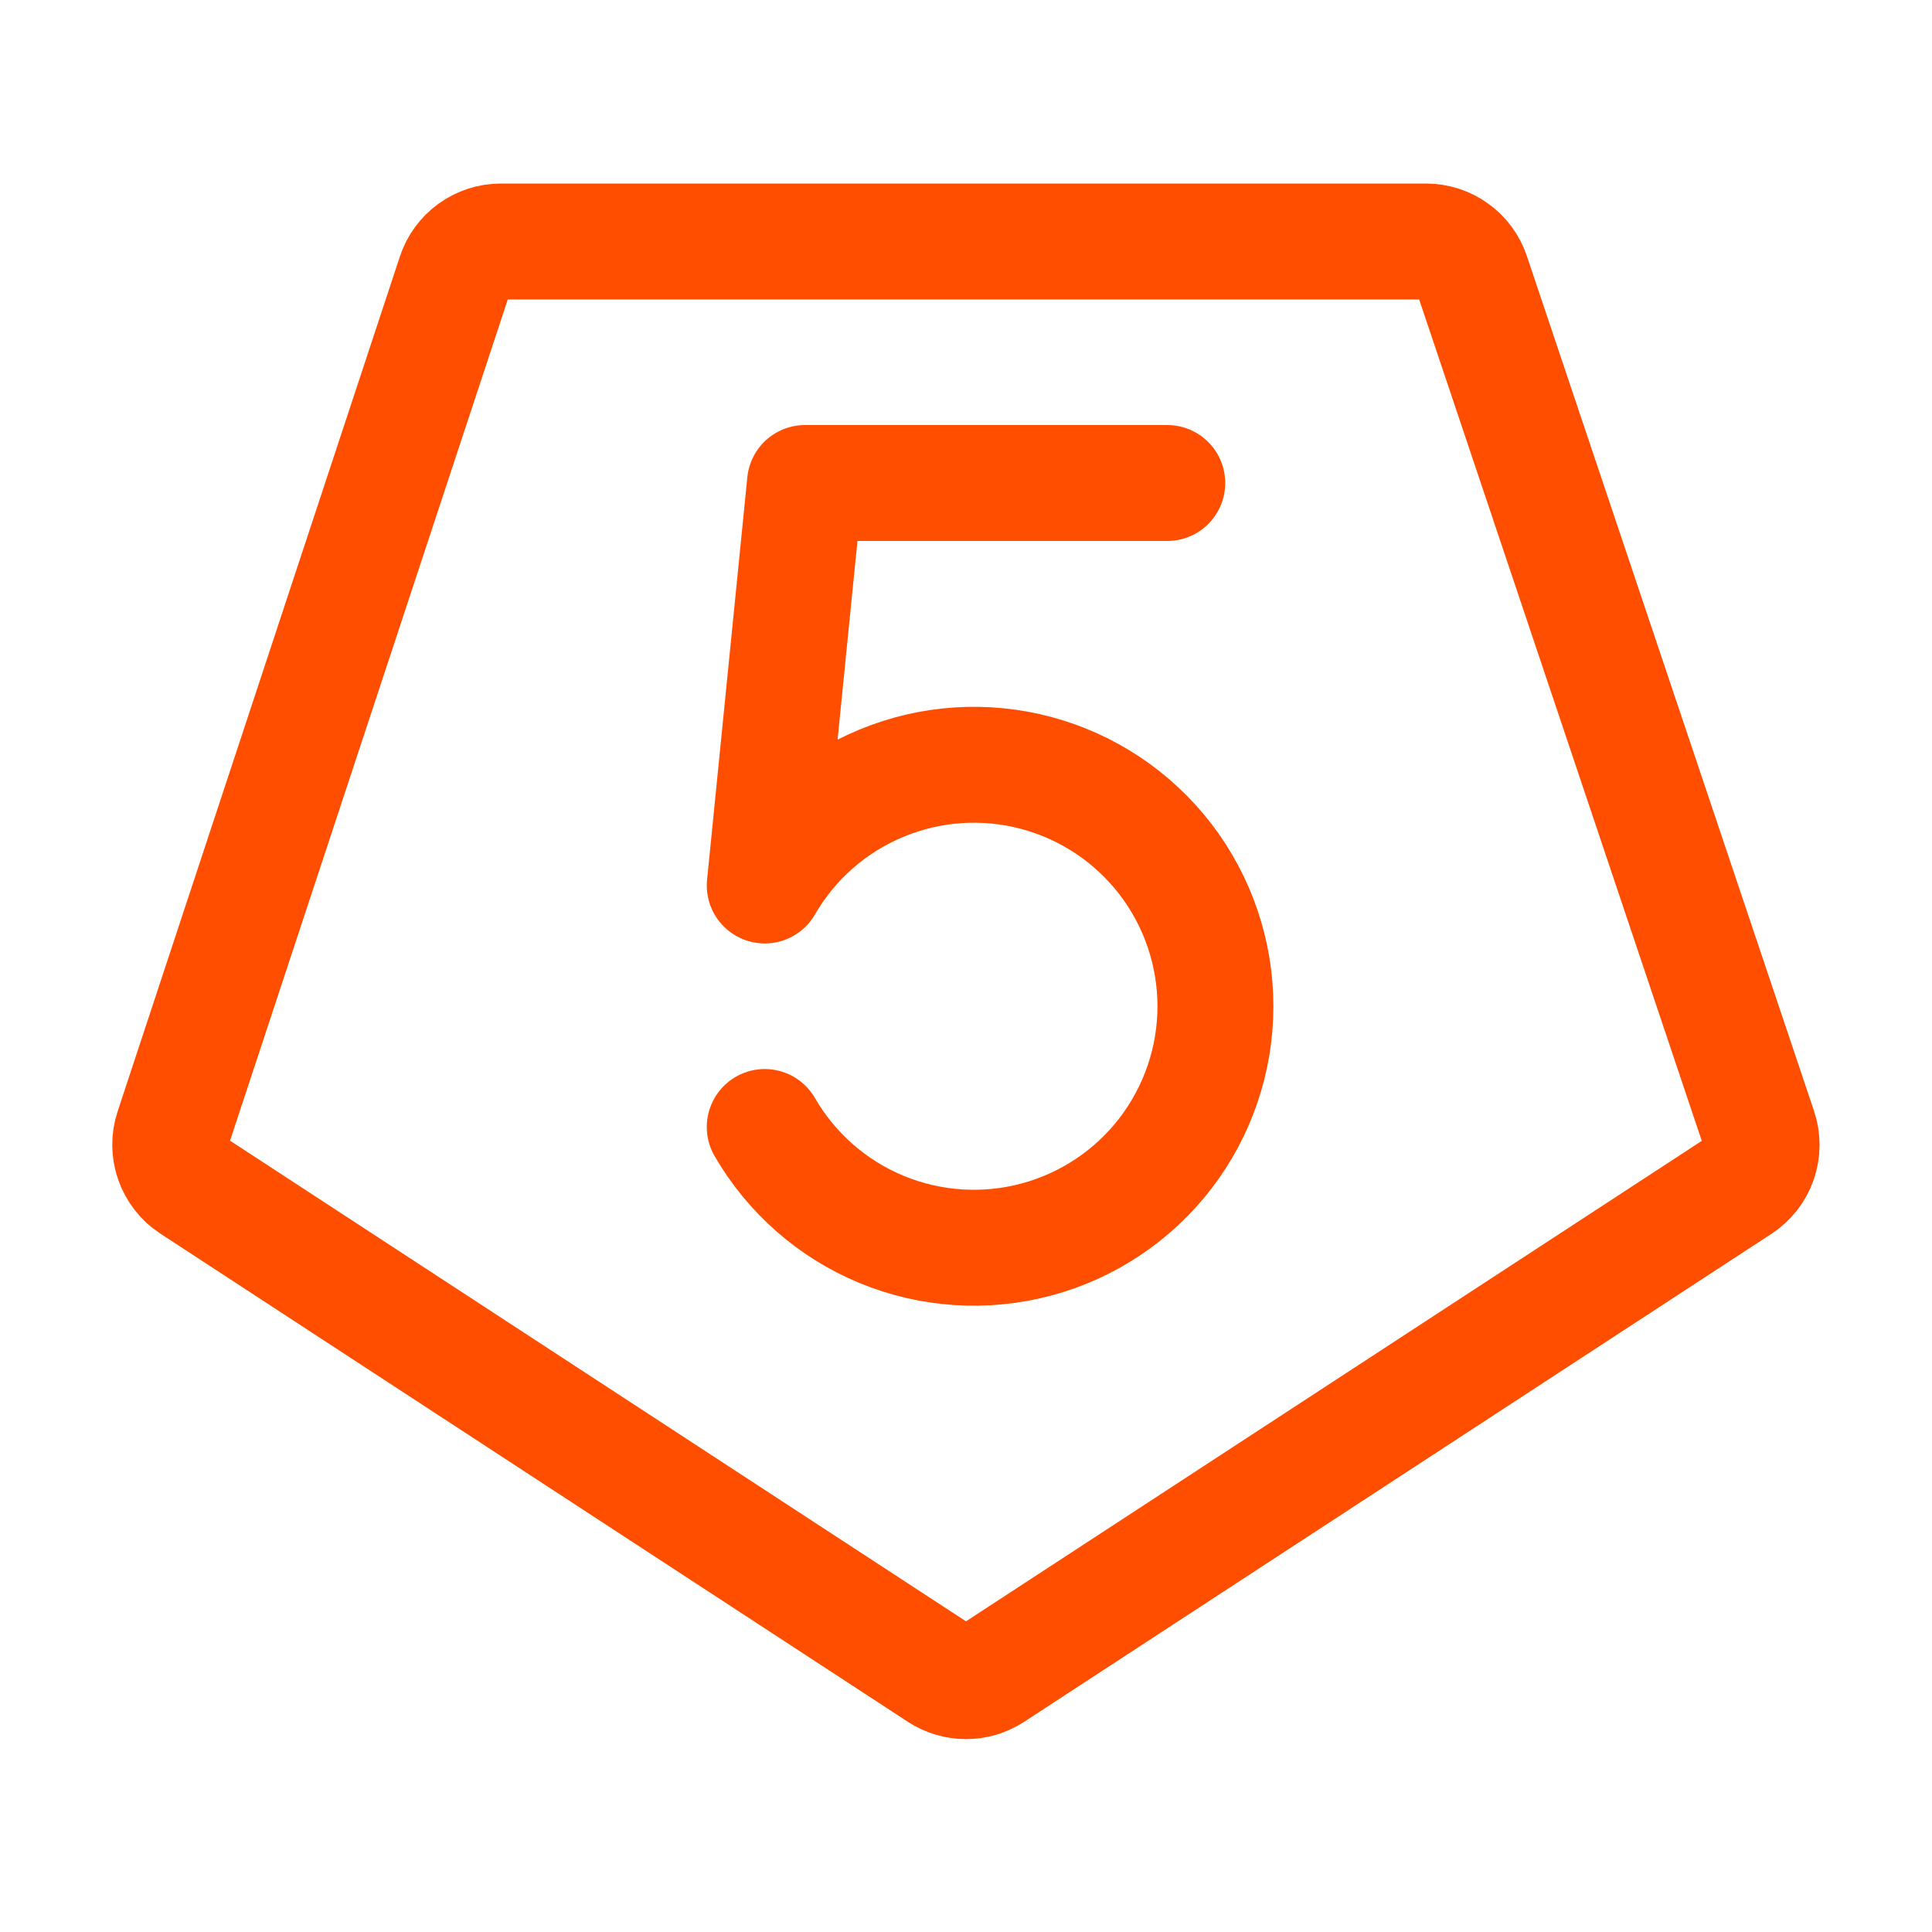
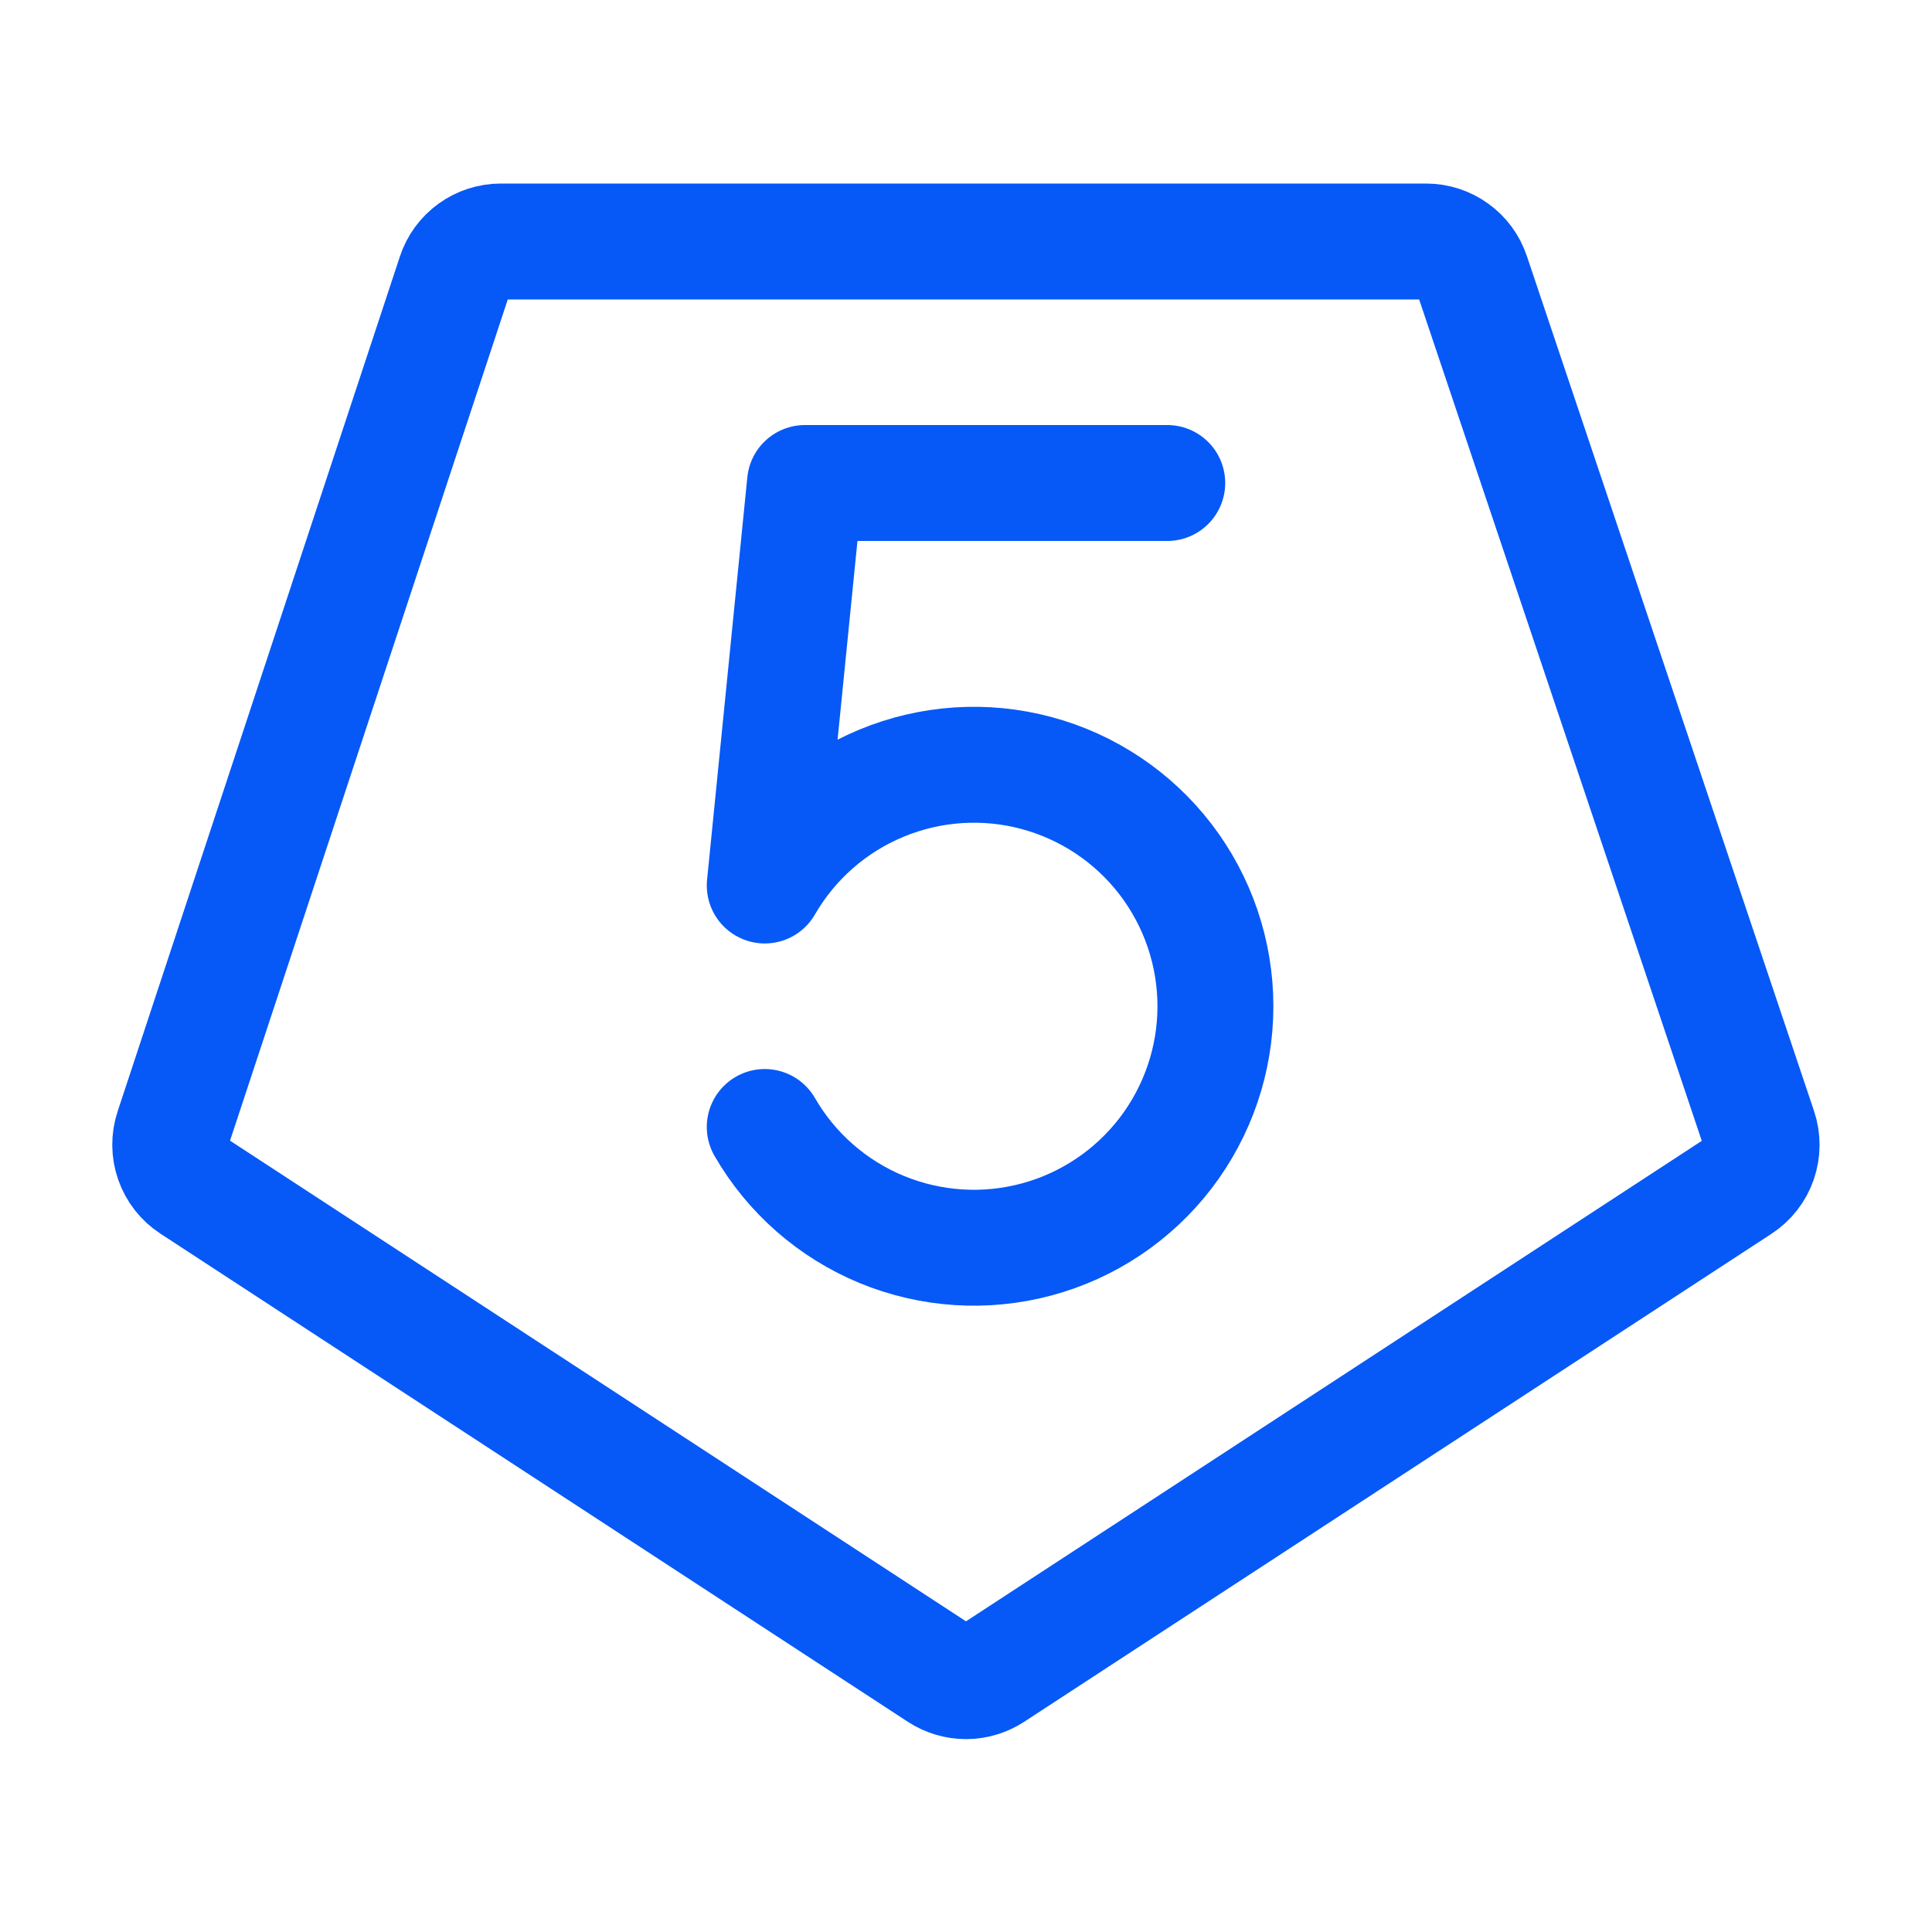
<svg xmlns="http://www.w3.org/2000/svg" width="30" height="30" viewBox="0 0 30 30" fill="none">
-   <path d="M14.59 25.983C14.712 26.062 14.854 26.105 15 26.105C15.146 26.105 15.288 26.062 15.41 25.983L27.015 18.405C27.154 18.314 27.259 18.18 27.313 18.023C27.367 17.866 27.368 17.695 27.315 17.538L22.856 4.263C22.806 4.113 22.711 3.983 22.583 3.892C22.456 3.8 22.302 3.75 22.145 3.75H7.776C7.618 3.75 7.465 3.8 7.337 3.892C7.209 3.985 7.113 4.115 7.064 4.265L2.681 17.54C2.629 17.697 2.631 17.866 2.685 18.022C2.74 18.178 2.844 18.312 2.982 18.402L14.59 25.983Z" stroke="#FF4E00" stroke-width="1.8" stroke-linecap="round" stroke-linejoin="round" />
-   <path d="M18.125 7.5H12.5L11.875 13.75C12.288 13.035 12.925 12.476 13.688 12.161C14.45 11.845 15.296 11.789 16.093 12.003C16.89 12.216 17.595 12.687 18.098 13.342C18.6 13.997 18.873 14.8 18.873 15.625C18.873 16.451 18.6 17.253 18.098 17.908C17.595 18.563 16.89 19.034 16.093 19.247C15.296 19.461 14.45 19.405 13.688 19.09C12.925 18.774 12.288 18.215 11.875 17.5" stroke="#FF4E00" stroke-width="1.8" stroke-linecap="round" stroke-linejoin="round" />
+   <path d="M14.59 25.983C14.712 26.062 14.854 26.105 15 26.105C15.146 26.105 15.288 26.062 15.41 25.983L27.015 18.405C27.154 18.314 27.259 18.18 27.313 18.023C27.367 17.866 27.368 17.695 27.315 17.538L22.856 4.263C22.806 4.113 22.711 3.983 22.583 3.892C22.456 3.8 22.302 3.75 22.145 3.75H7.776C7.618 3.75 7.465 3.8 7.337 3.892C7.209 3.985 7.113 4.115 7.064 4.265L2.681 17.54C2.629 17.697 2.631 17.866 2.685 18.022C2.74 18.178 2.844 18.312 2.982 18.402L14.59 25.983Z" stroke="#0659f7" stroke-width="1.8" stroke-linecap="round" stroke-linejoin="round" />
+   <path d="M18.125 7.5H12.5L11.875 13.75C12.288 13.035 12.925 12.476 13.688 12.161C14.45 11.845 15.296 11.789 16.093 12.003C16.89 12.216 17.595 12.687 18.098 13.342C18.6 13.997 18.873 14.8 18.873 15.625C18.873 16.451 18.6 17.253 18.098 17.908C17.595 18.563 16.89 19.034 16.093 19.247C15.296 19.461 14.45 19.405 13.688 19.09C12.925 18.774 12.288 18.215 11.875 17.5" stroke="#0659f7" stroke-width="1.8" stroke-linecap="round" stroke-linejoin="round" />
</svg>
